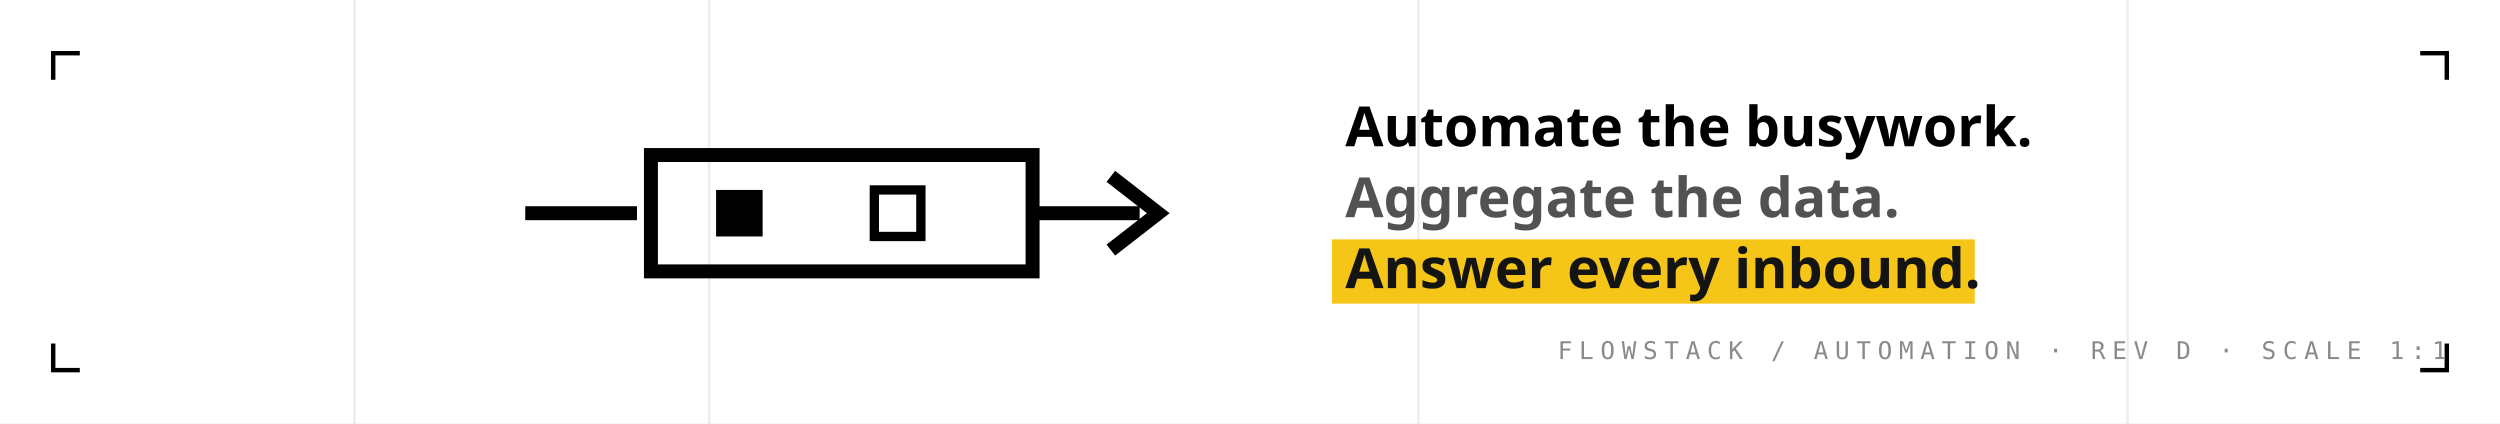
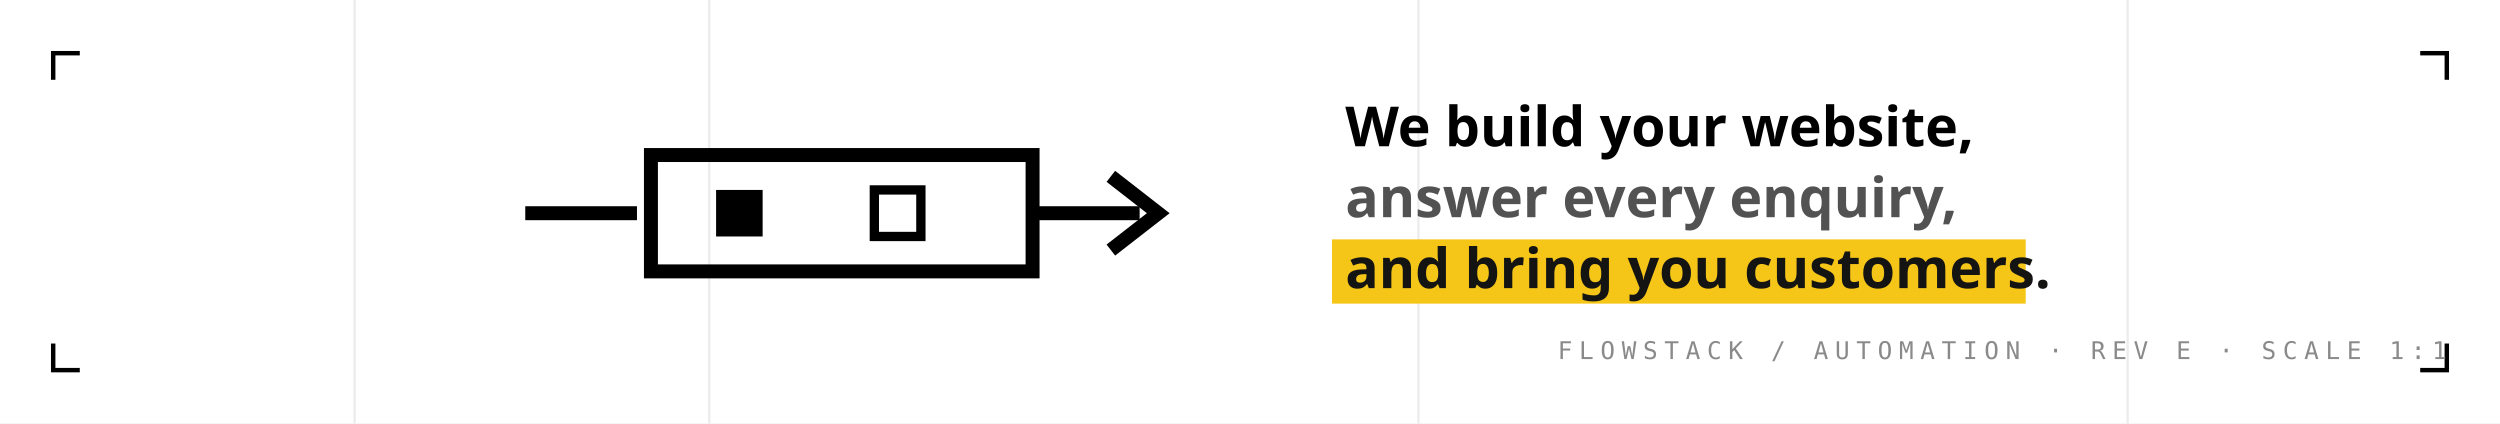
<svg xmlns="http://www.w3.org/2000/svg" width="1128" height="191" viewBox="0 0 1128 191" fill="none" role="img" aria-label="Flowstack LinkedIn company cover">
  <rect width="1128" height="191" fill="#FFFFFF" />
  <g stroke="rgba(0,0,0,0.08)" stroke-width="1">
    <line x1="160" y1="0" x2="160" y2="191" />
    <line x1="320" y1="0" x2="320" y2="191" />
    <line x1="640" y1="0" x2="640" y2="191" />
    <line x1="960" y1="0" x2="960" y2="191" />
  </g>
  <g stroke="#000000" stroke-width="2" fill="none">
    <path d="M24 36 L24 24 L36 24" />
    <path d="M1092 24 L1104 24 L1104 36" />
    <path d="M24 155 L24 167 L36 167" />
    <path d="M1092 167 L1104 167 L1104 155" />
  </g>
  <g transform="translate(237 50) scale(0.42)">
    <path d="M0 110 H120" stroke="#000000" stroke-width="15" />
    <rect x="135" y="47.5" width="410" height="125" stroke="#000000" stroke-width="15" fill="none" />
    <rect x="205" y="85" width="50" height="50" fill="#000000" />
    <rect x="375" y="85" width="50" height="50" stroke="#000000" stroke-width="10" fill="none" />
    <path d="M545 110 H660" stroke="#000000" stroke-width="15" />
    <path d="M635 75 L680 110 L635 145" stroke="#000000" stroke-width="15" stroke-linecap="square" stroke-linejoin="miter" fill="none" />
  </g>
  <g font-family="sans-serif" font-weight="600" font-size="25">
-     <text x="607" y="66" fill="#000000">Automate the busywork.</text>
-     <text x="607" y="98" fill="#525252">Aggregate the data.</text>
-     <rect x="601" y="108" width="290" height="29" fill="#F5C518" />
-     <text x="607" y="130" fill="#141412">Answer every inbound.</text>
+     <text x="607" y="66" fill="#000000">We build your website,</text>
+     <text x="607" y="98" fill="#525252">answer every enquiry,</text>
+     <rect x="601" y="108" width="313" height="29" fill="#F5C518" />
+     <text x="607" y="130" fill="#141412">and bring you customers.</text>
  </g>
  <g font-family="ui-monospace, Menlo, monospace" font-size="11" letter-spacing="3" fill="#8A8A8A">
-     <text x="1104" y="162" text-anchor="end">FLOWSTACK / AUTOMATION  ·  REV D  ·  SCALE 1:1</text>
+     <text x="1104" y="162" text-anchor="end">FLOWSTACK / AUTOMATION  ·  REV E  ·  SCALE 1:1</text>
  </g>
</svg>
